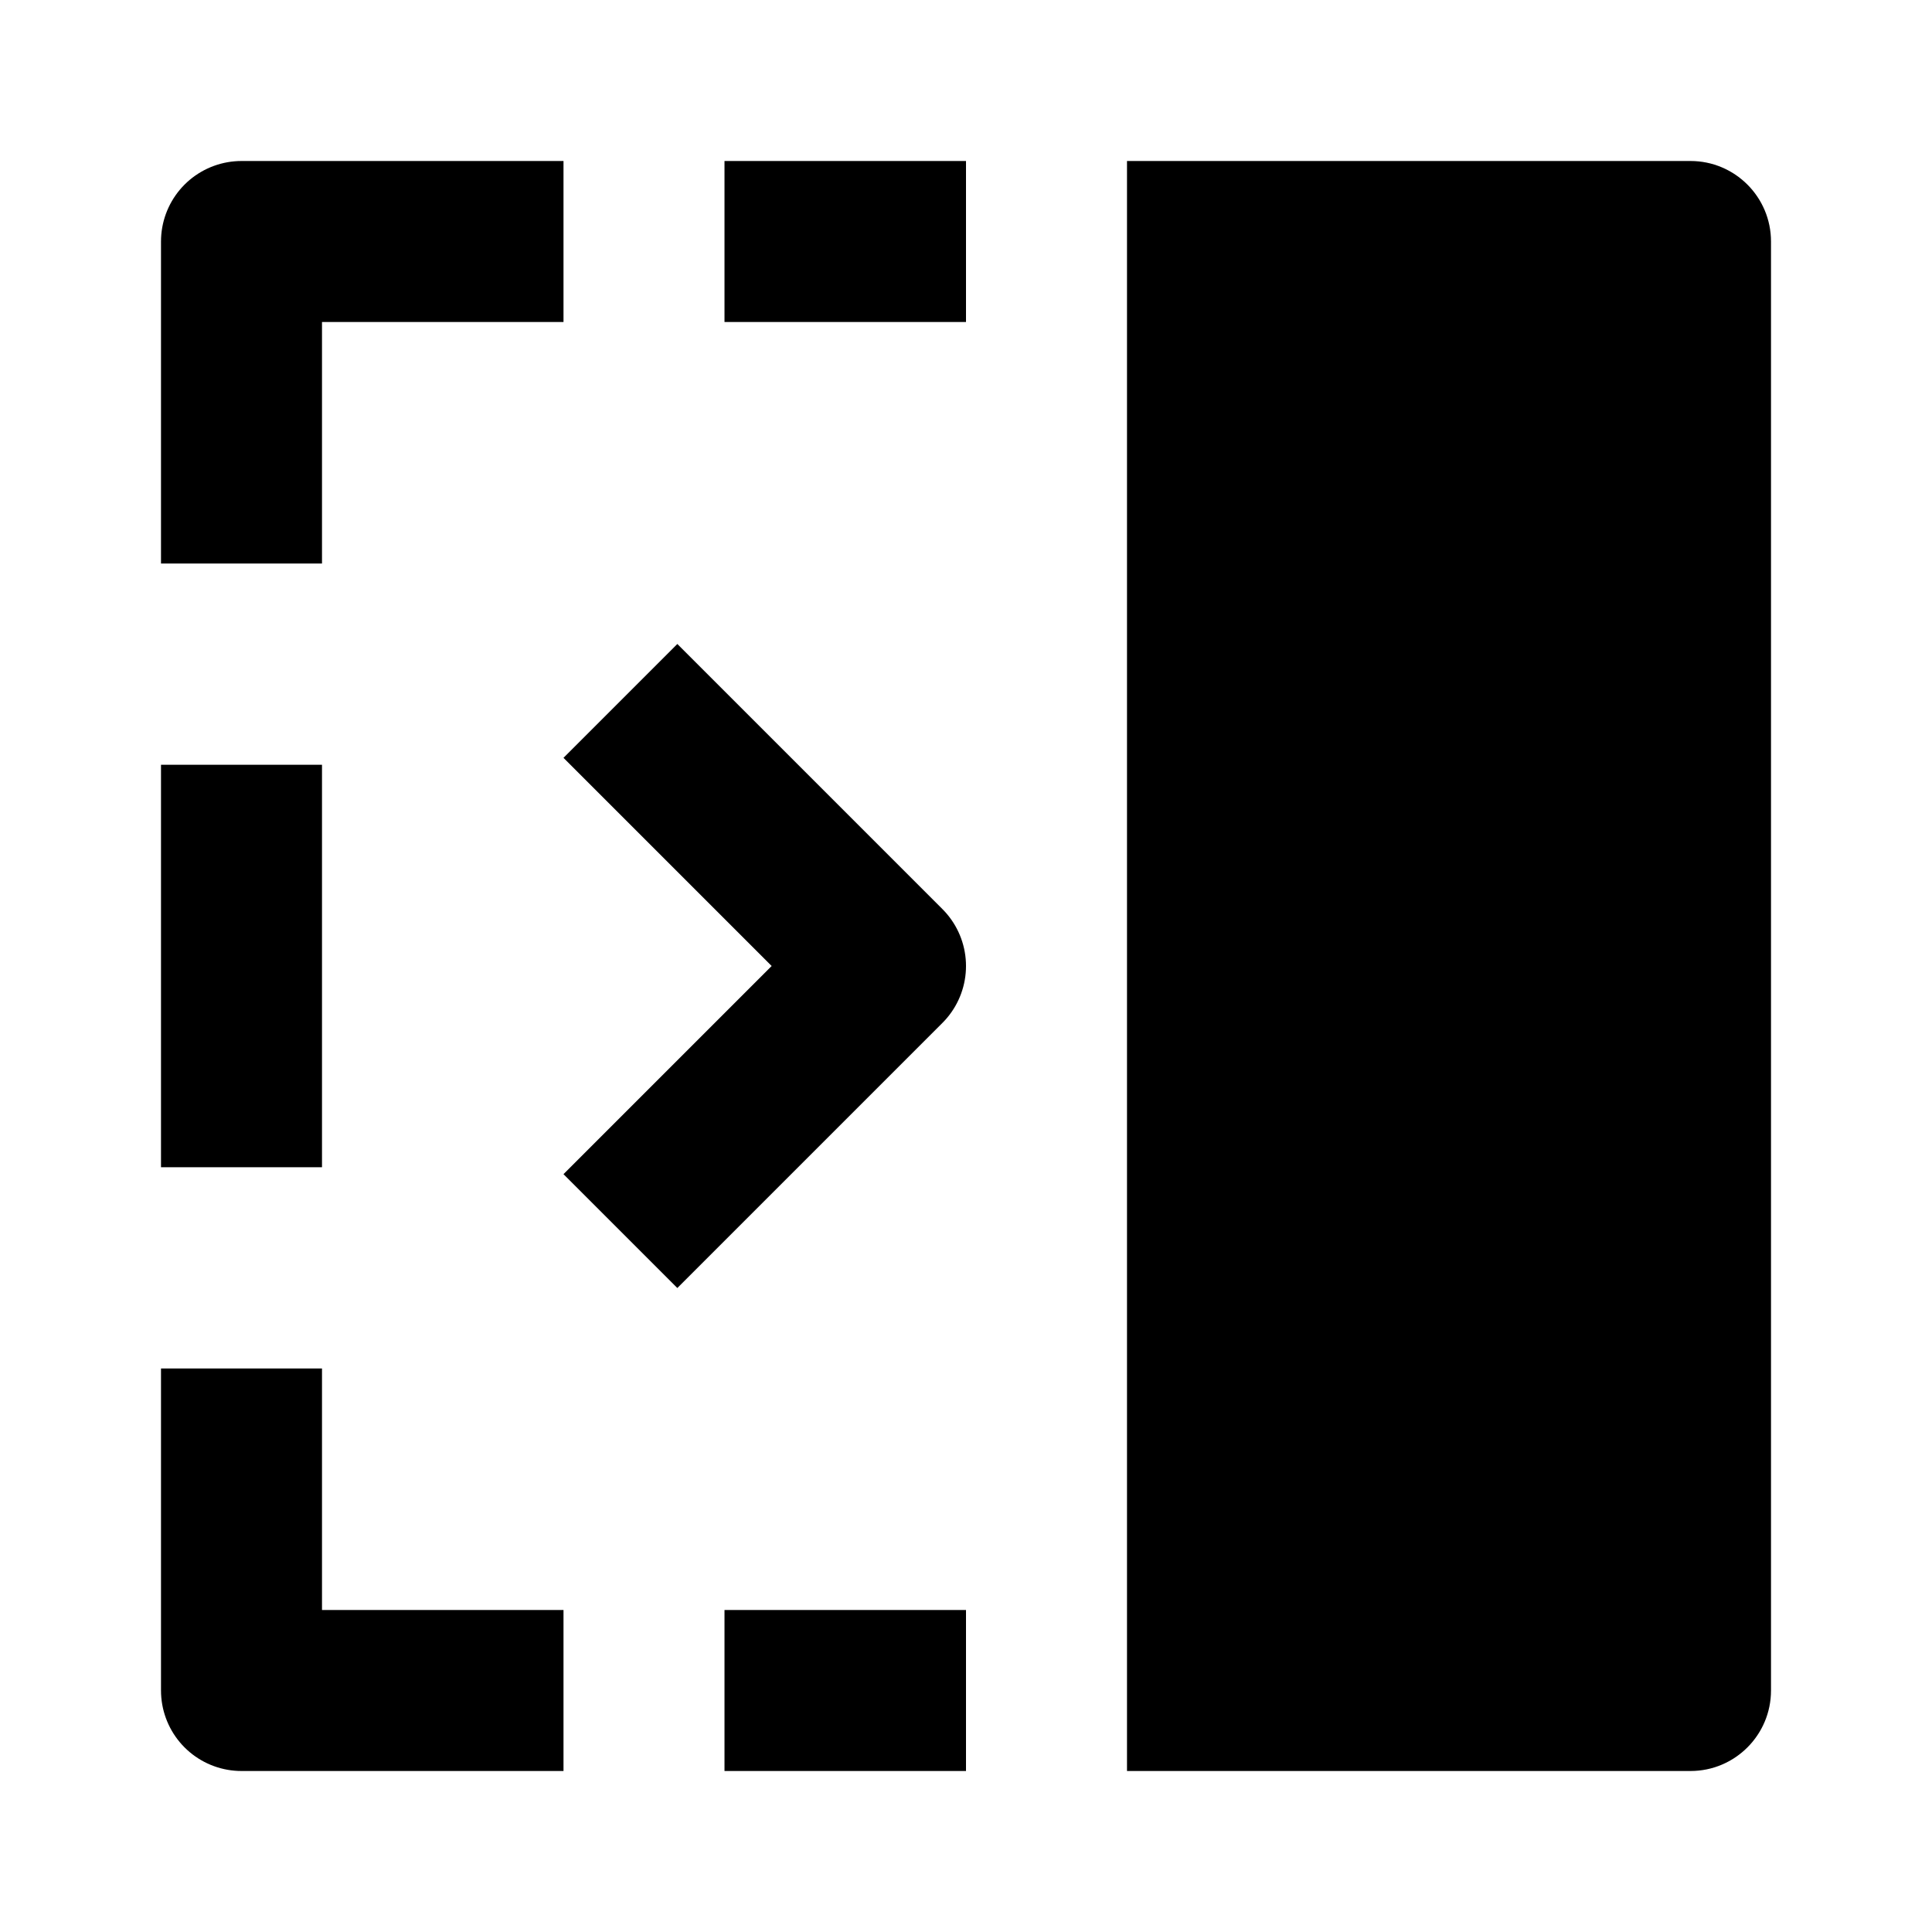
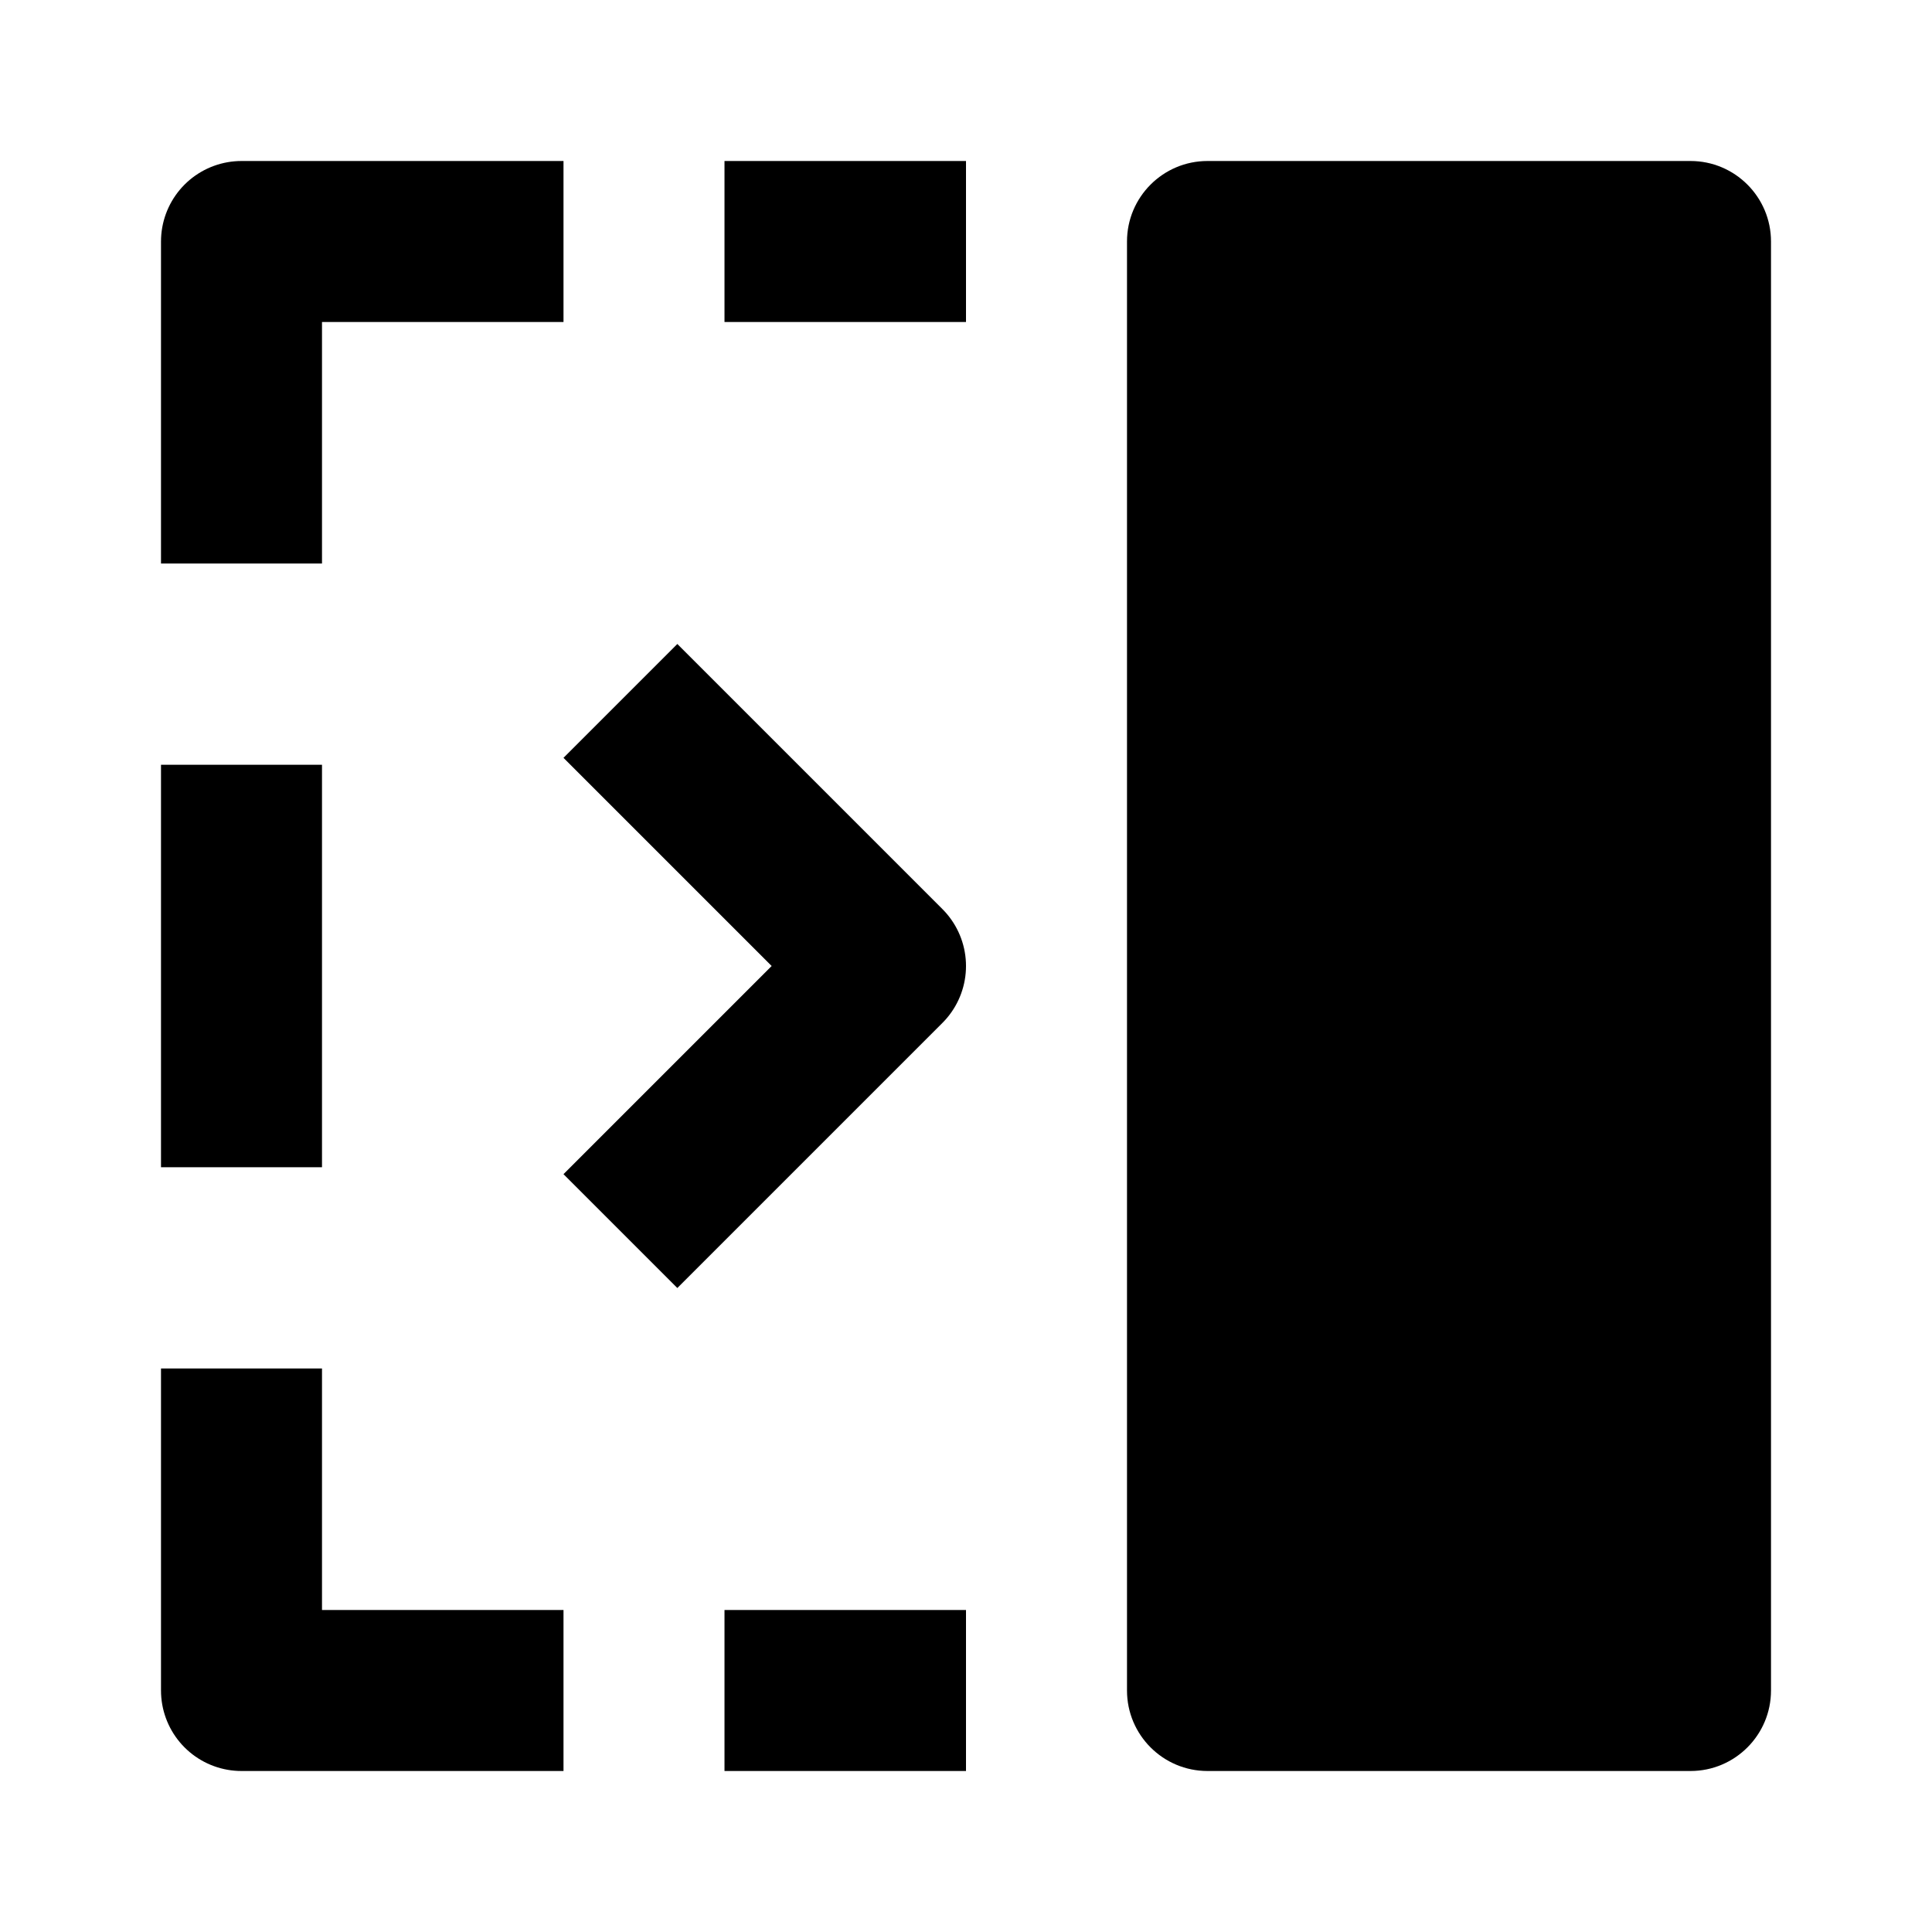
<svg xmlns="http://www.w3.org/2000/svg" width="24" height="24" viewBox="0 0 24 24" fill="none" stroke="currentColor" stroke-width="2" stroke-linecap="butt" stroke-linejoin="round">
-   <path d="M14 2L21 2C21.552 2 22 2.448 22 3L22 21C22 21.552 21.552 22 21 22L14 22L14 2Z" fill="currentColor" stroke="none" />
+   <path d="M15 2L21 2C21.552 2 22 2.448 22 3L22 21C22 21.552 21.552 22 21 22L15 22C14.448 22 14 21.552 14 21L14 3C14 2.448 14.448 2 15 2Z" fill="currentColor" stroke="none" />
  <path d="M7 3L3 3L3 7M3 17L3 21L7 21M9 3L12 3M9 21L12 21M3 9.5L3 14.5" />
  <path d="M7.707 8.707L11 12L7.707 15.293" />
</svg>
